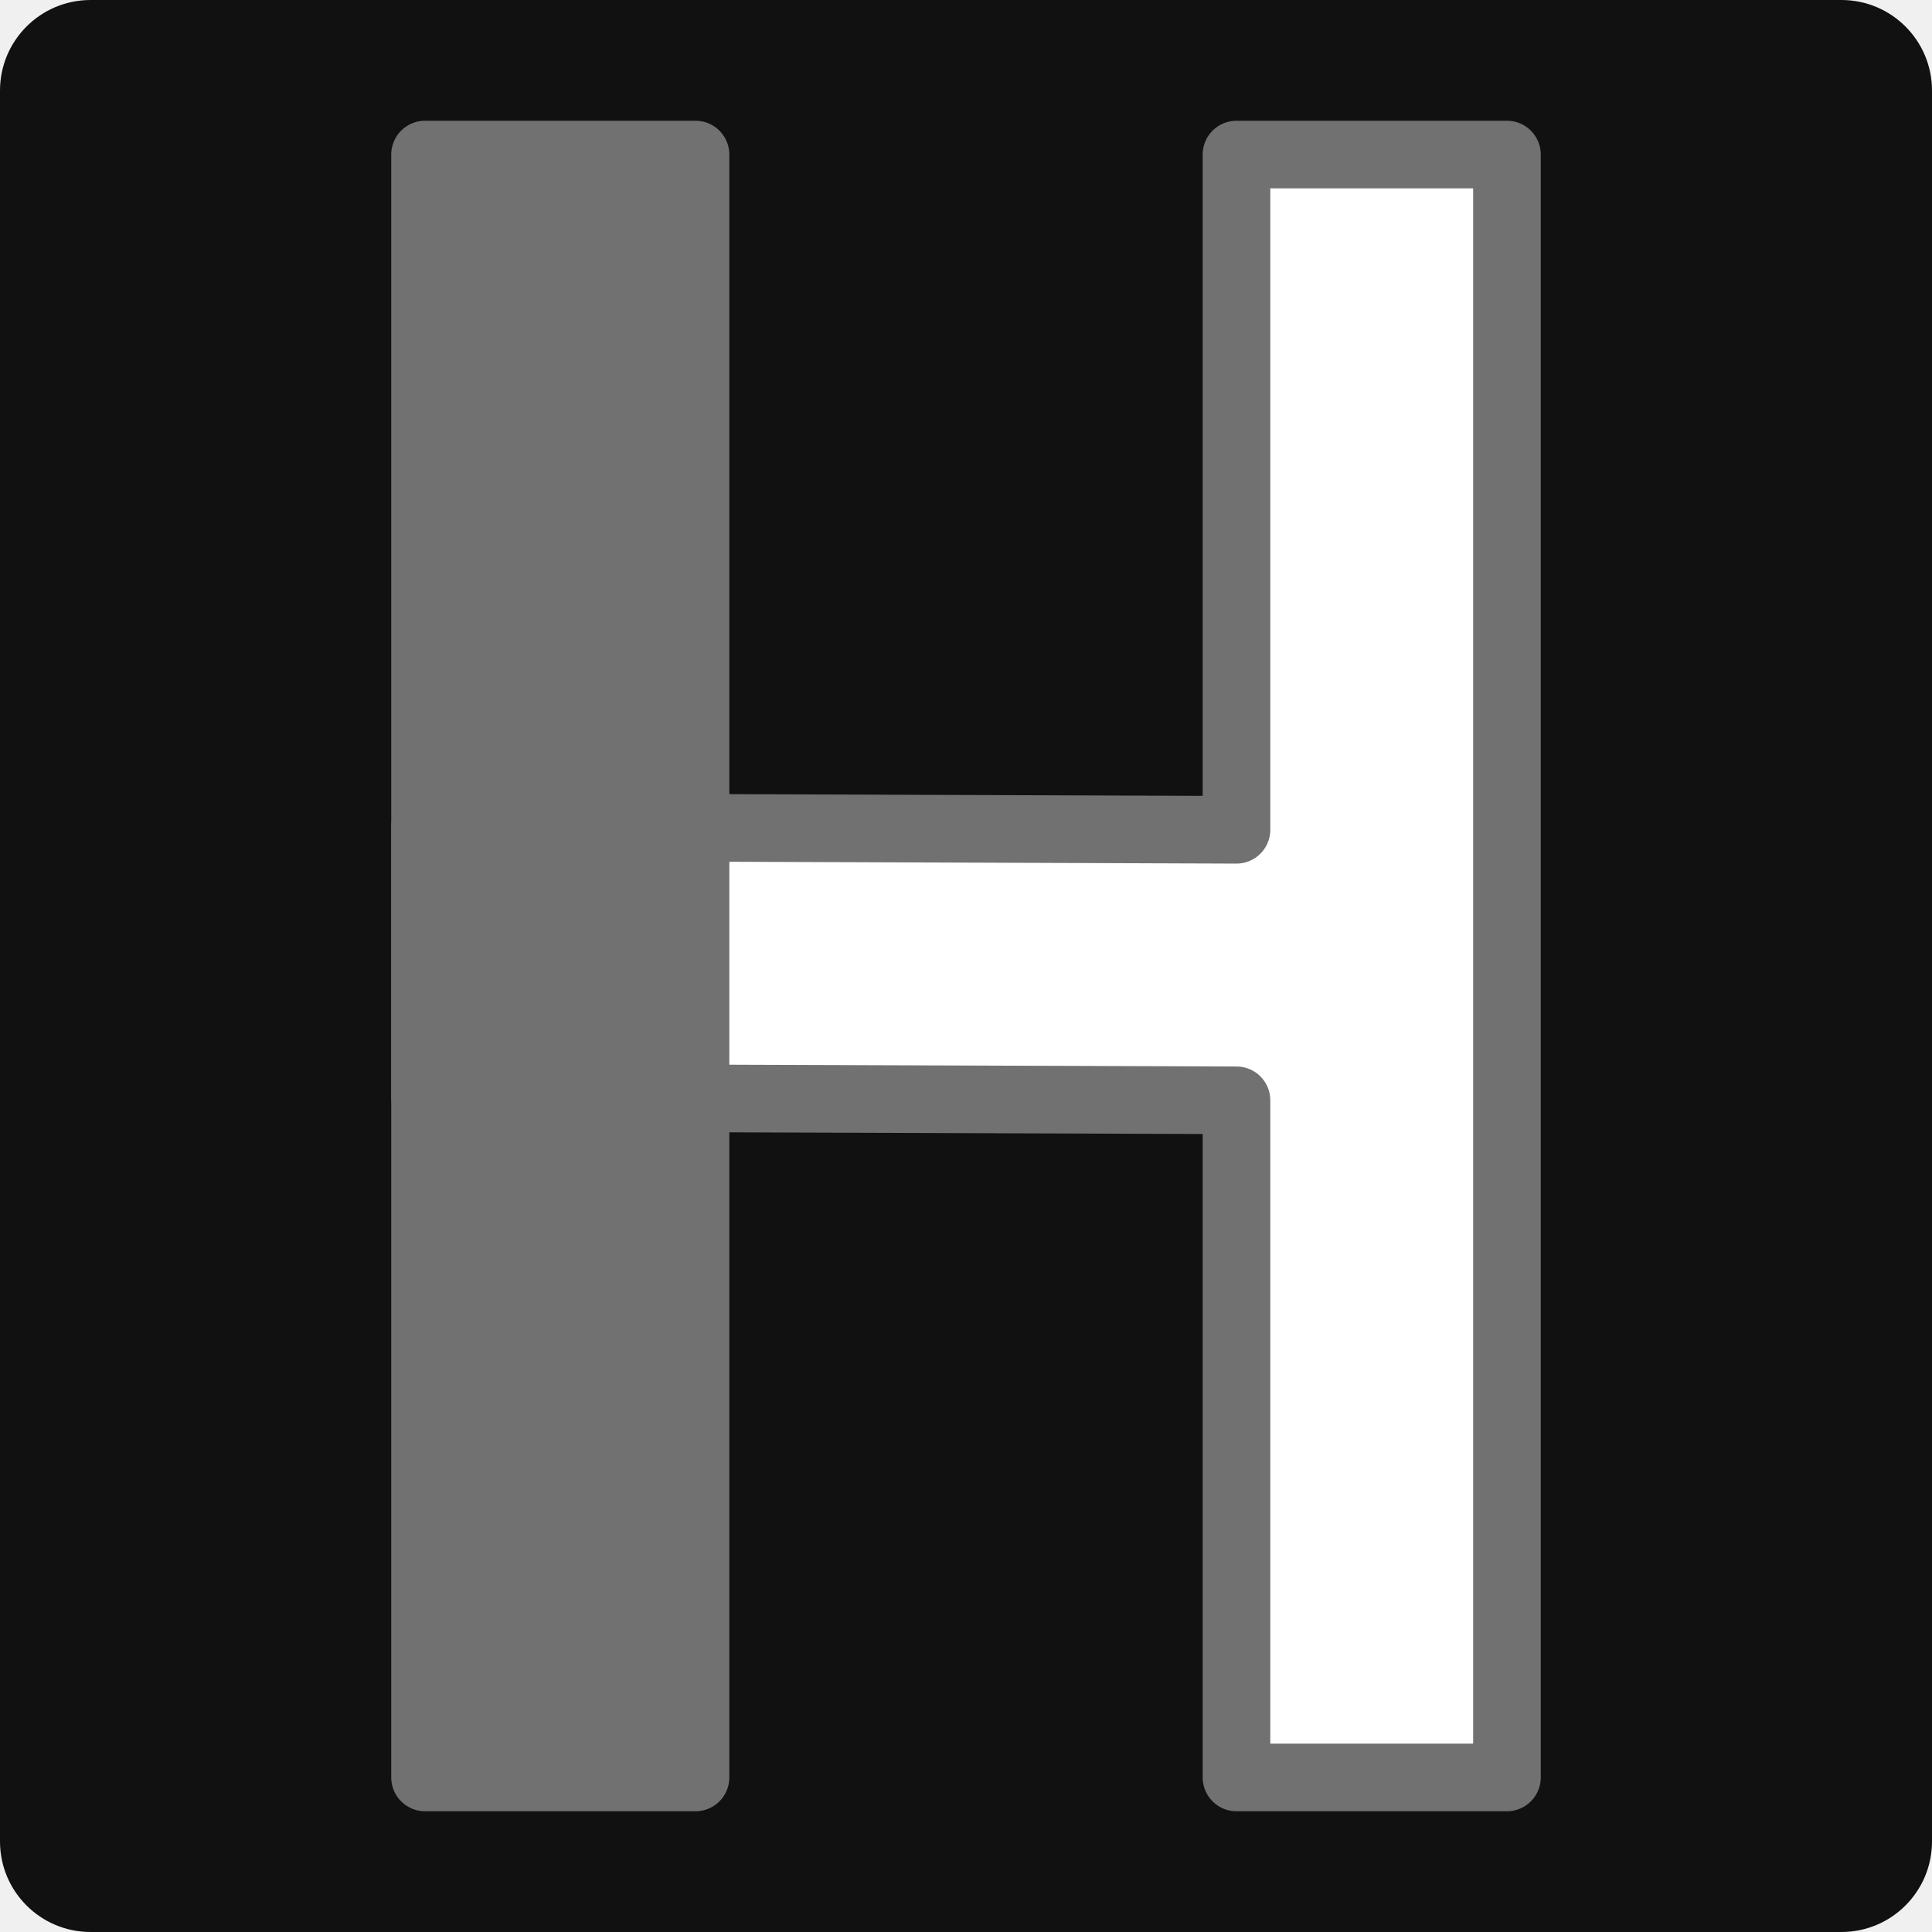
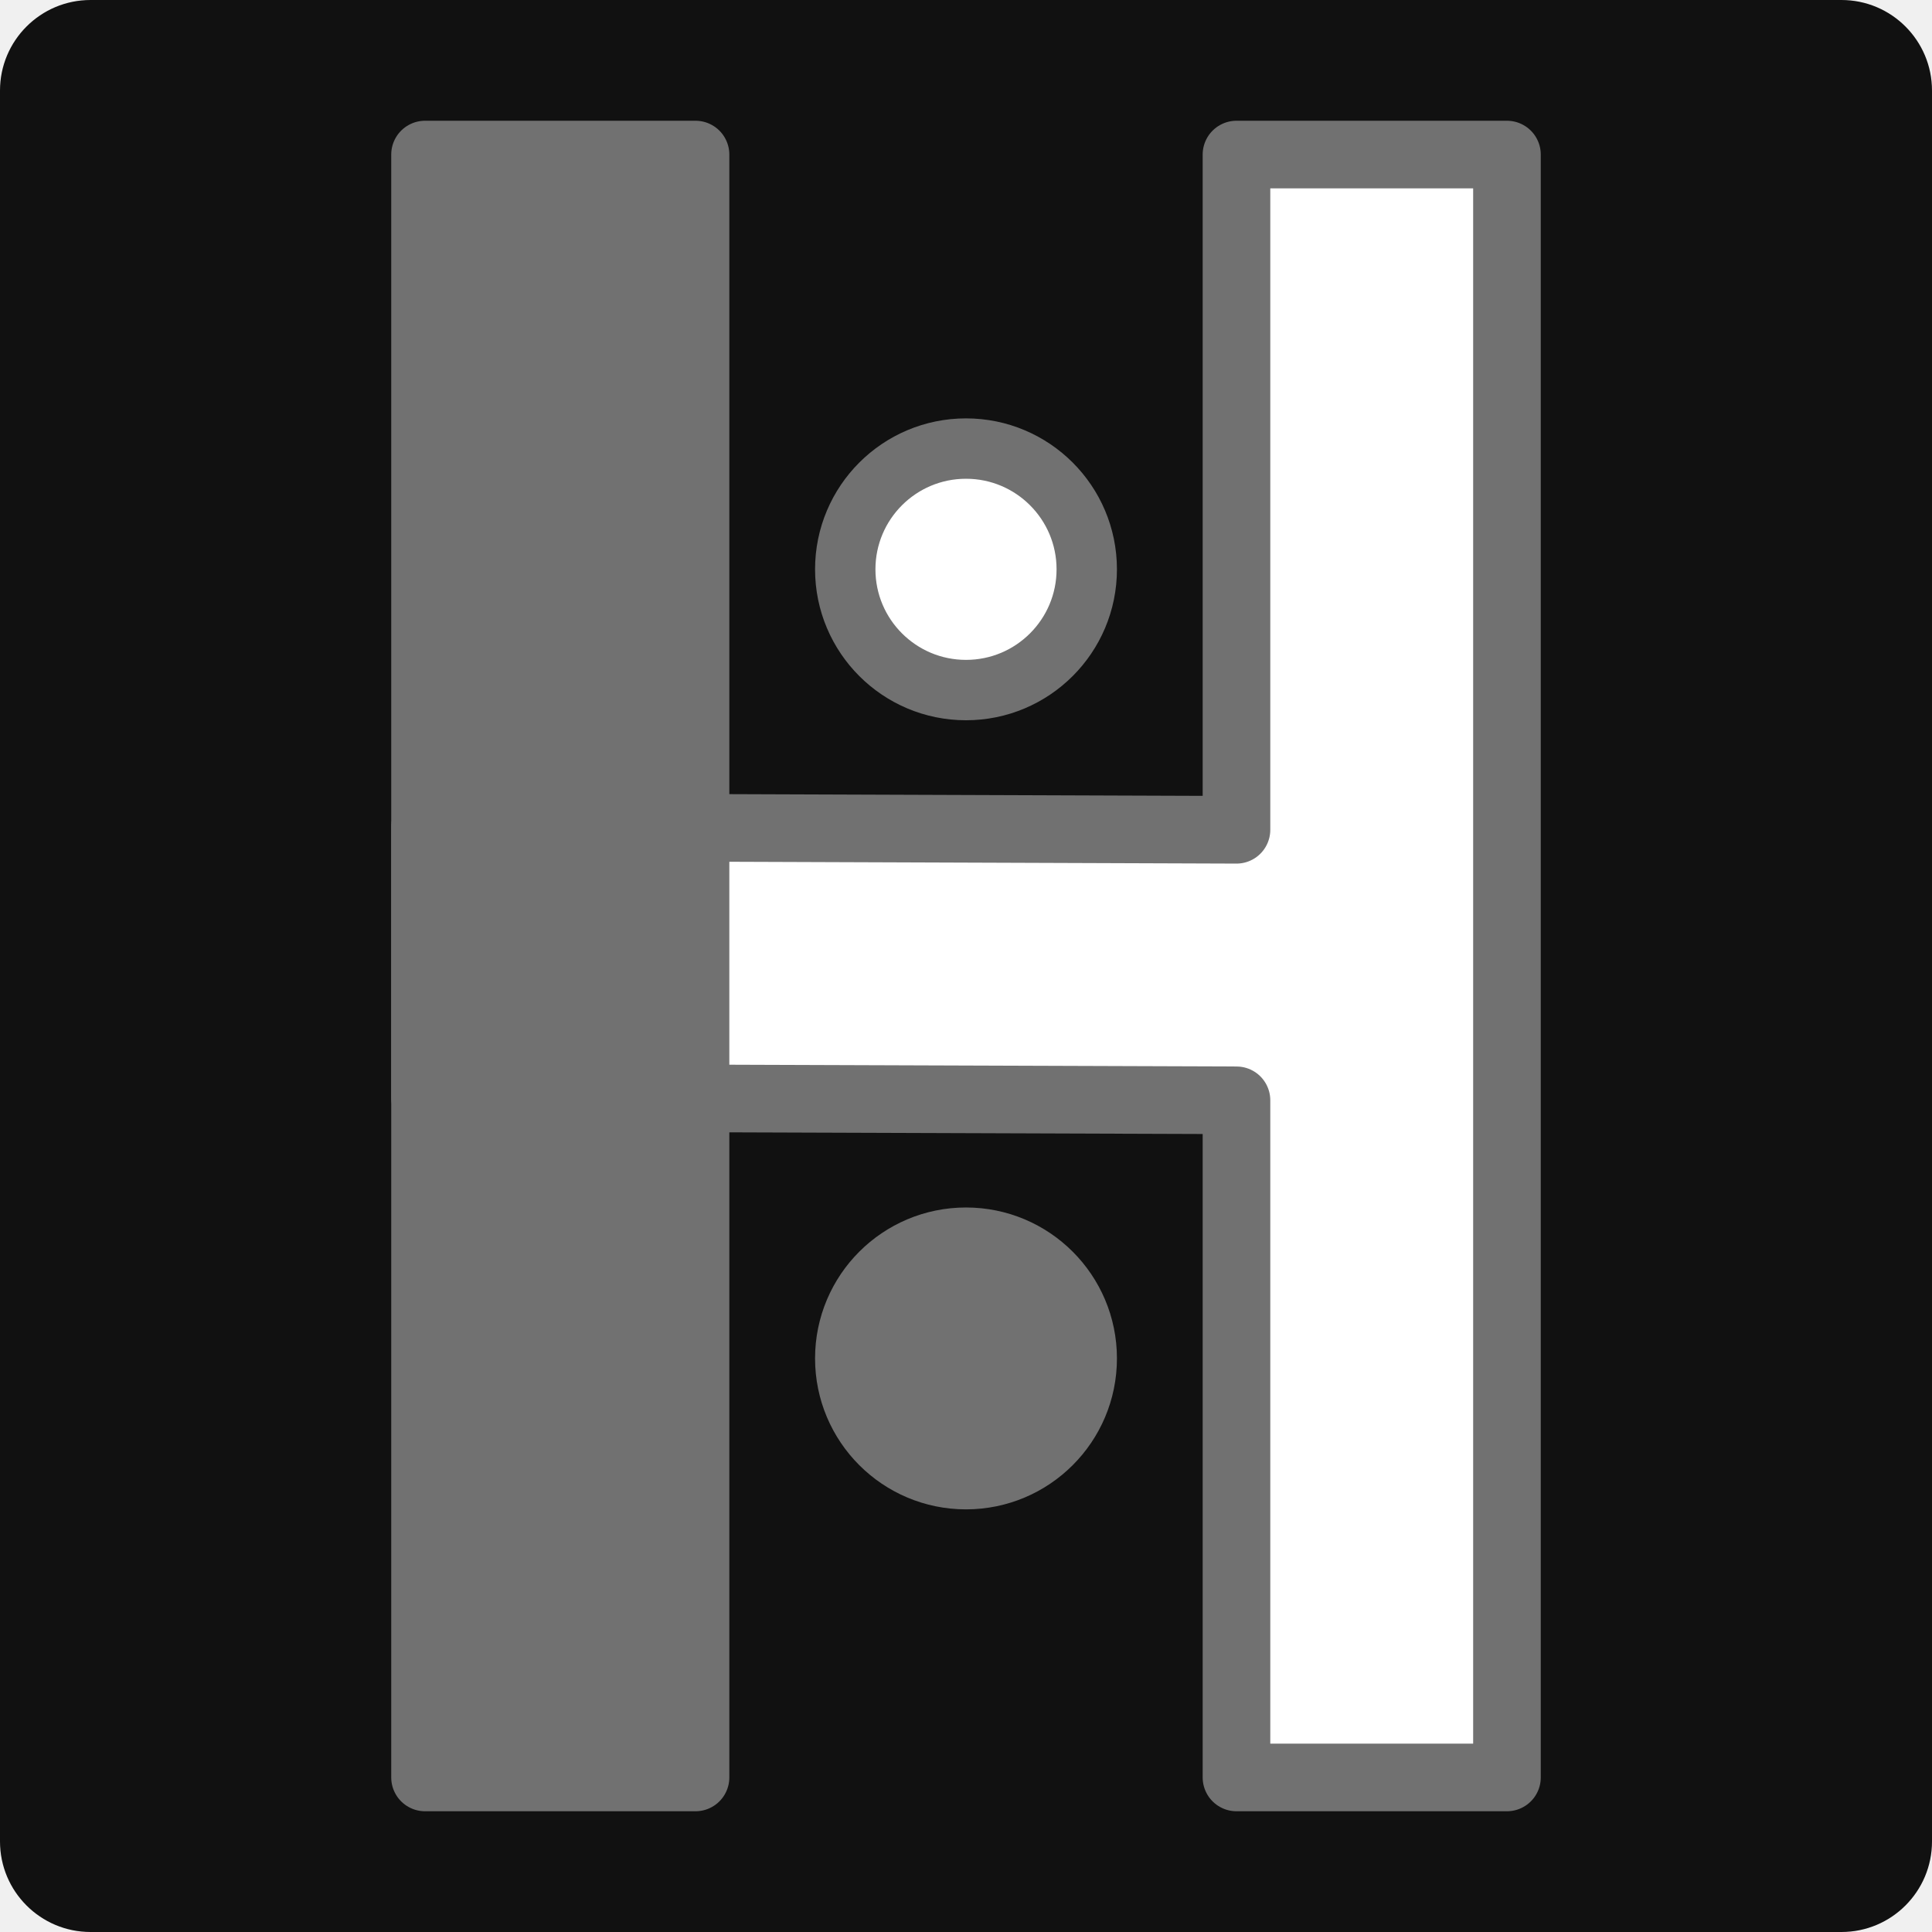
<svg xmlns="http://www.w3.org/2000/svg" width="1024" height="1024" viewBox="0 0 1024 1024" version="1.1" id="svg1">
  <defs id="defs1" />
  <g id="layer1" style="display:inline">
    <rect style="fill:#111111;fill-opacity:1;stroke-width:32;stroke-linecap:round;stroke-linejoin:round" id="rect1" width="1024" height="1024" x="0" y="0" ry="48" />
  </g>
  <g id="layer2" style="display:inline">
    <g id="g8" transform="matrix(1.12,0,0,1.12,81.92,-61.44)">
      <path id="path2" style="fill:#ffffff;fill-opacity:1;stroke:#717171;stroke-width:32;stroke-linecap:round;stroke-linejoin:round;stroke-opacity:1" d="m 512,128 v 319.539 l -384,-1.387 v 128.08 l 384,1.326 V 896 H 640 V 576 448 128 Z" />
      <path style="fill:#717171;fill-opacity:1;stroke:#717171;stroke-width:32;stroke-linecap:round;stroke-linejoin:round;stroke-opacity:1" d="M 128,128 V 896 H 256 V 128 Z" id="path1" />
    </g>
    <path id="path4" style="display:none;fill:#ffffff;fill-opacity:1;stroke:#717171;stroke-width:32;stroke-linecap:round;stroke-linejoin:round;stroke-opacity:1" d="M 704,325.544 V 442.456 H 576 v 128 H 704 V 896 H 832 V 570.456 h 120 v -128 H 832 V 325.544 Z" />
  </g>
+   <g id="layer3">
+     <circle style="fill:#ffffff;stroke:#717171;stroke-width:32;stroke-linecap:round;stroke-linejoin:round;fill-opacity:1;stroke-opacity:1" id="path3" cx="512" cy="301.75" r="64" />
+     <circle style="fill:#717171;stroke:#717171;stroke-width:32;stroke-linecap:round;stroke-linejoin:round" id="circle3" cx="512" cy="719.993" r="64" />
+   </g>
</svg>
